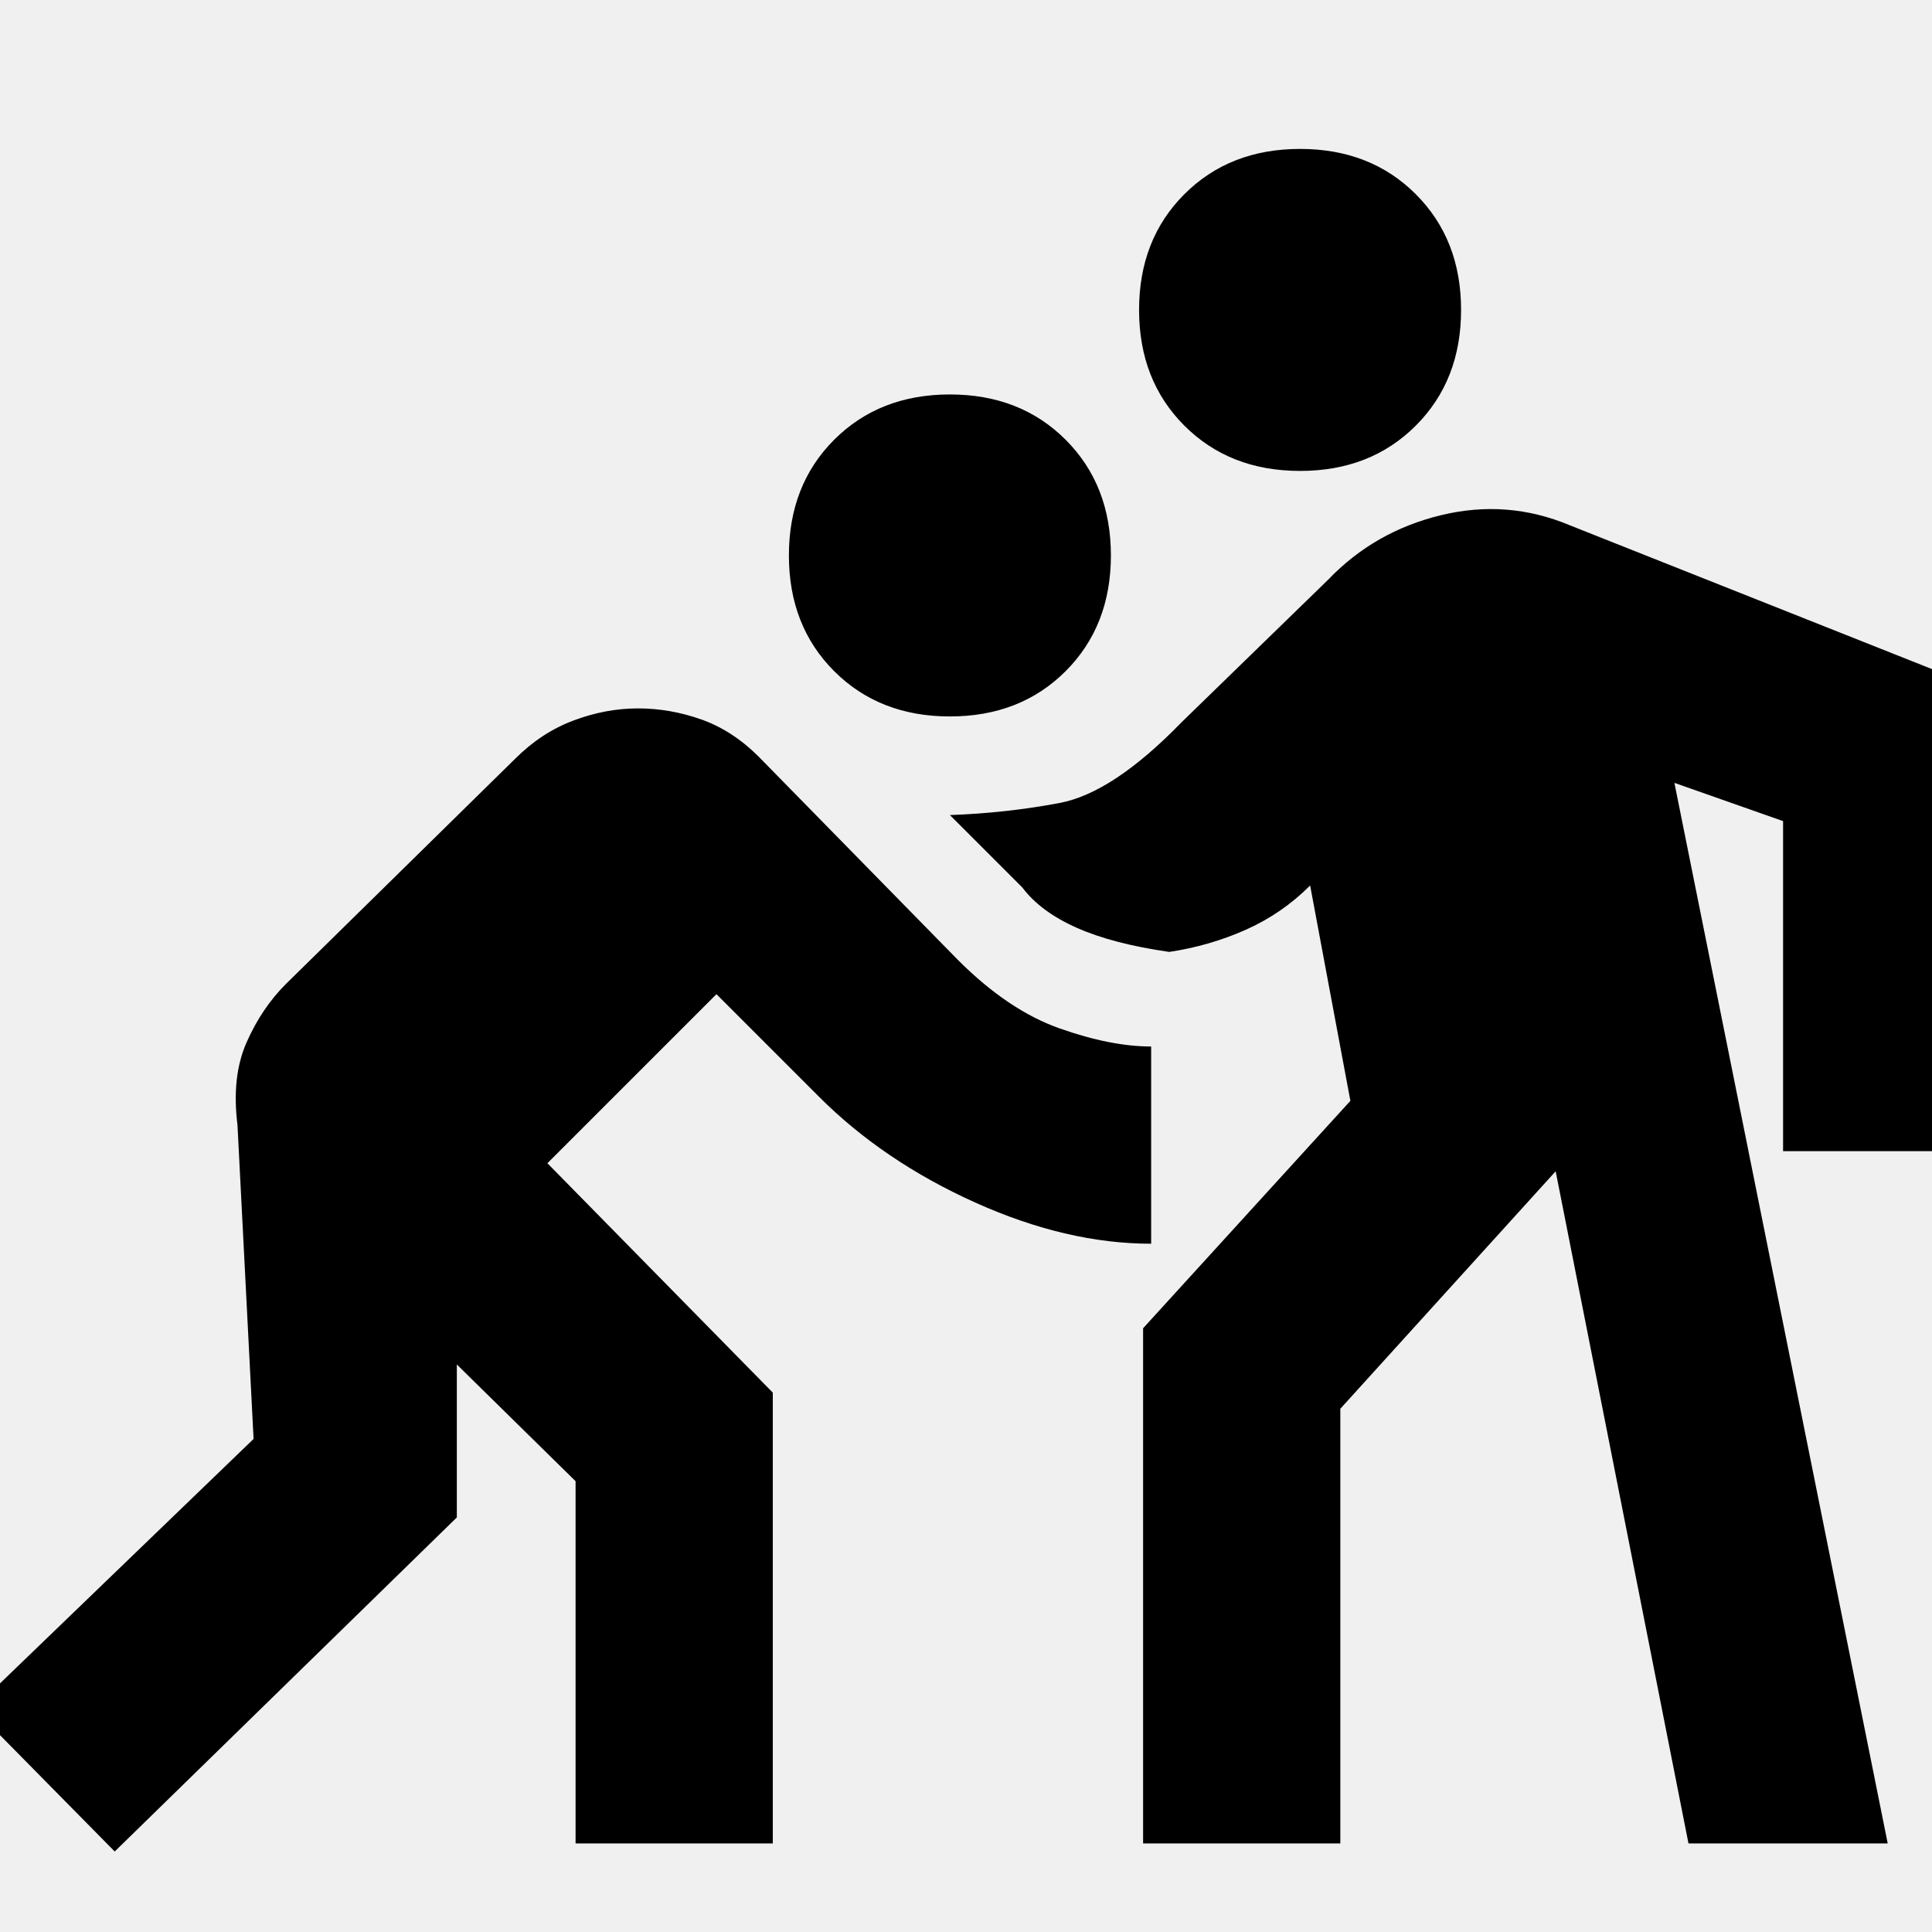
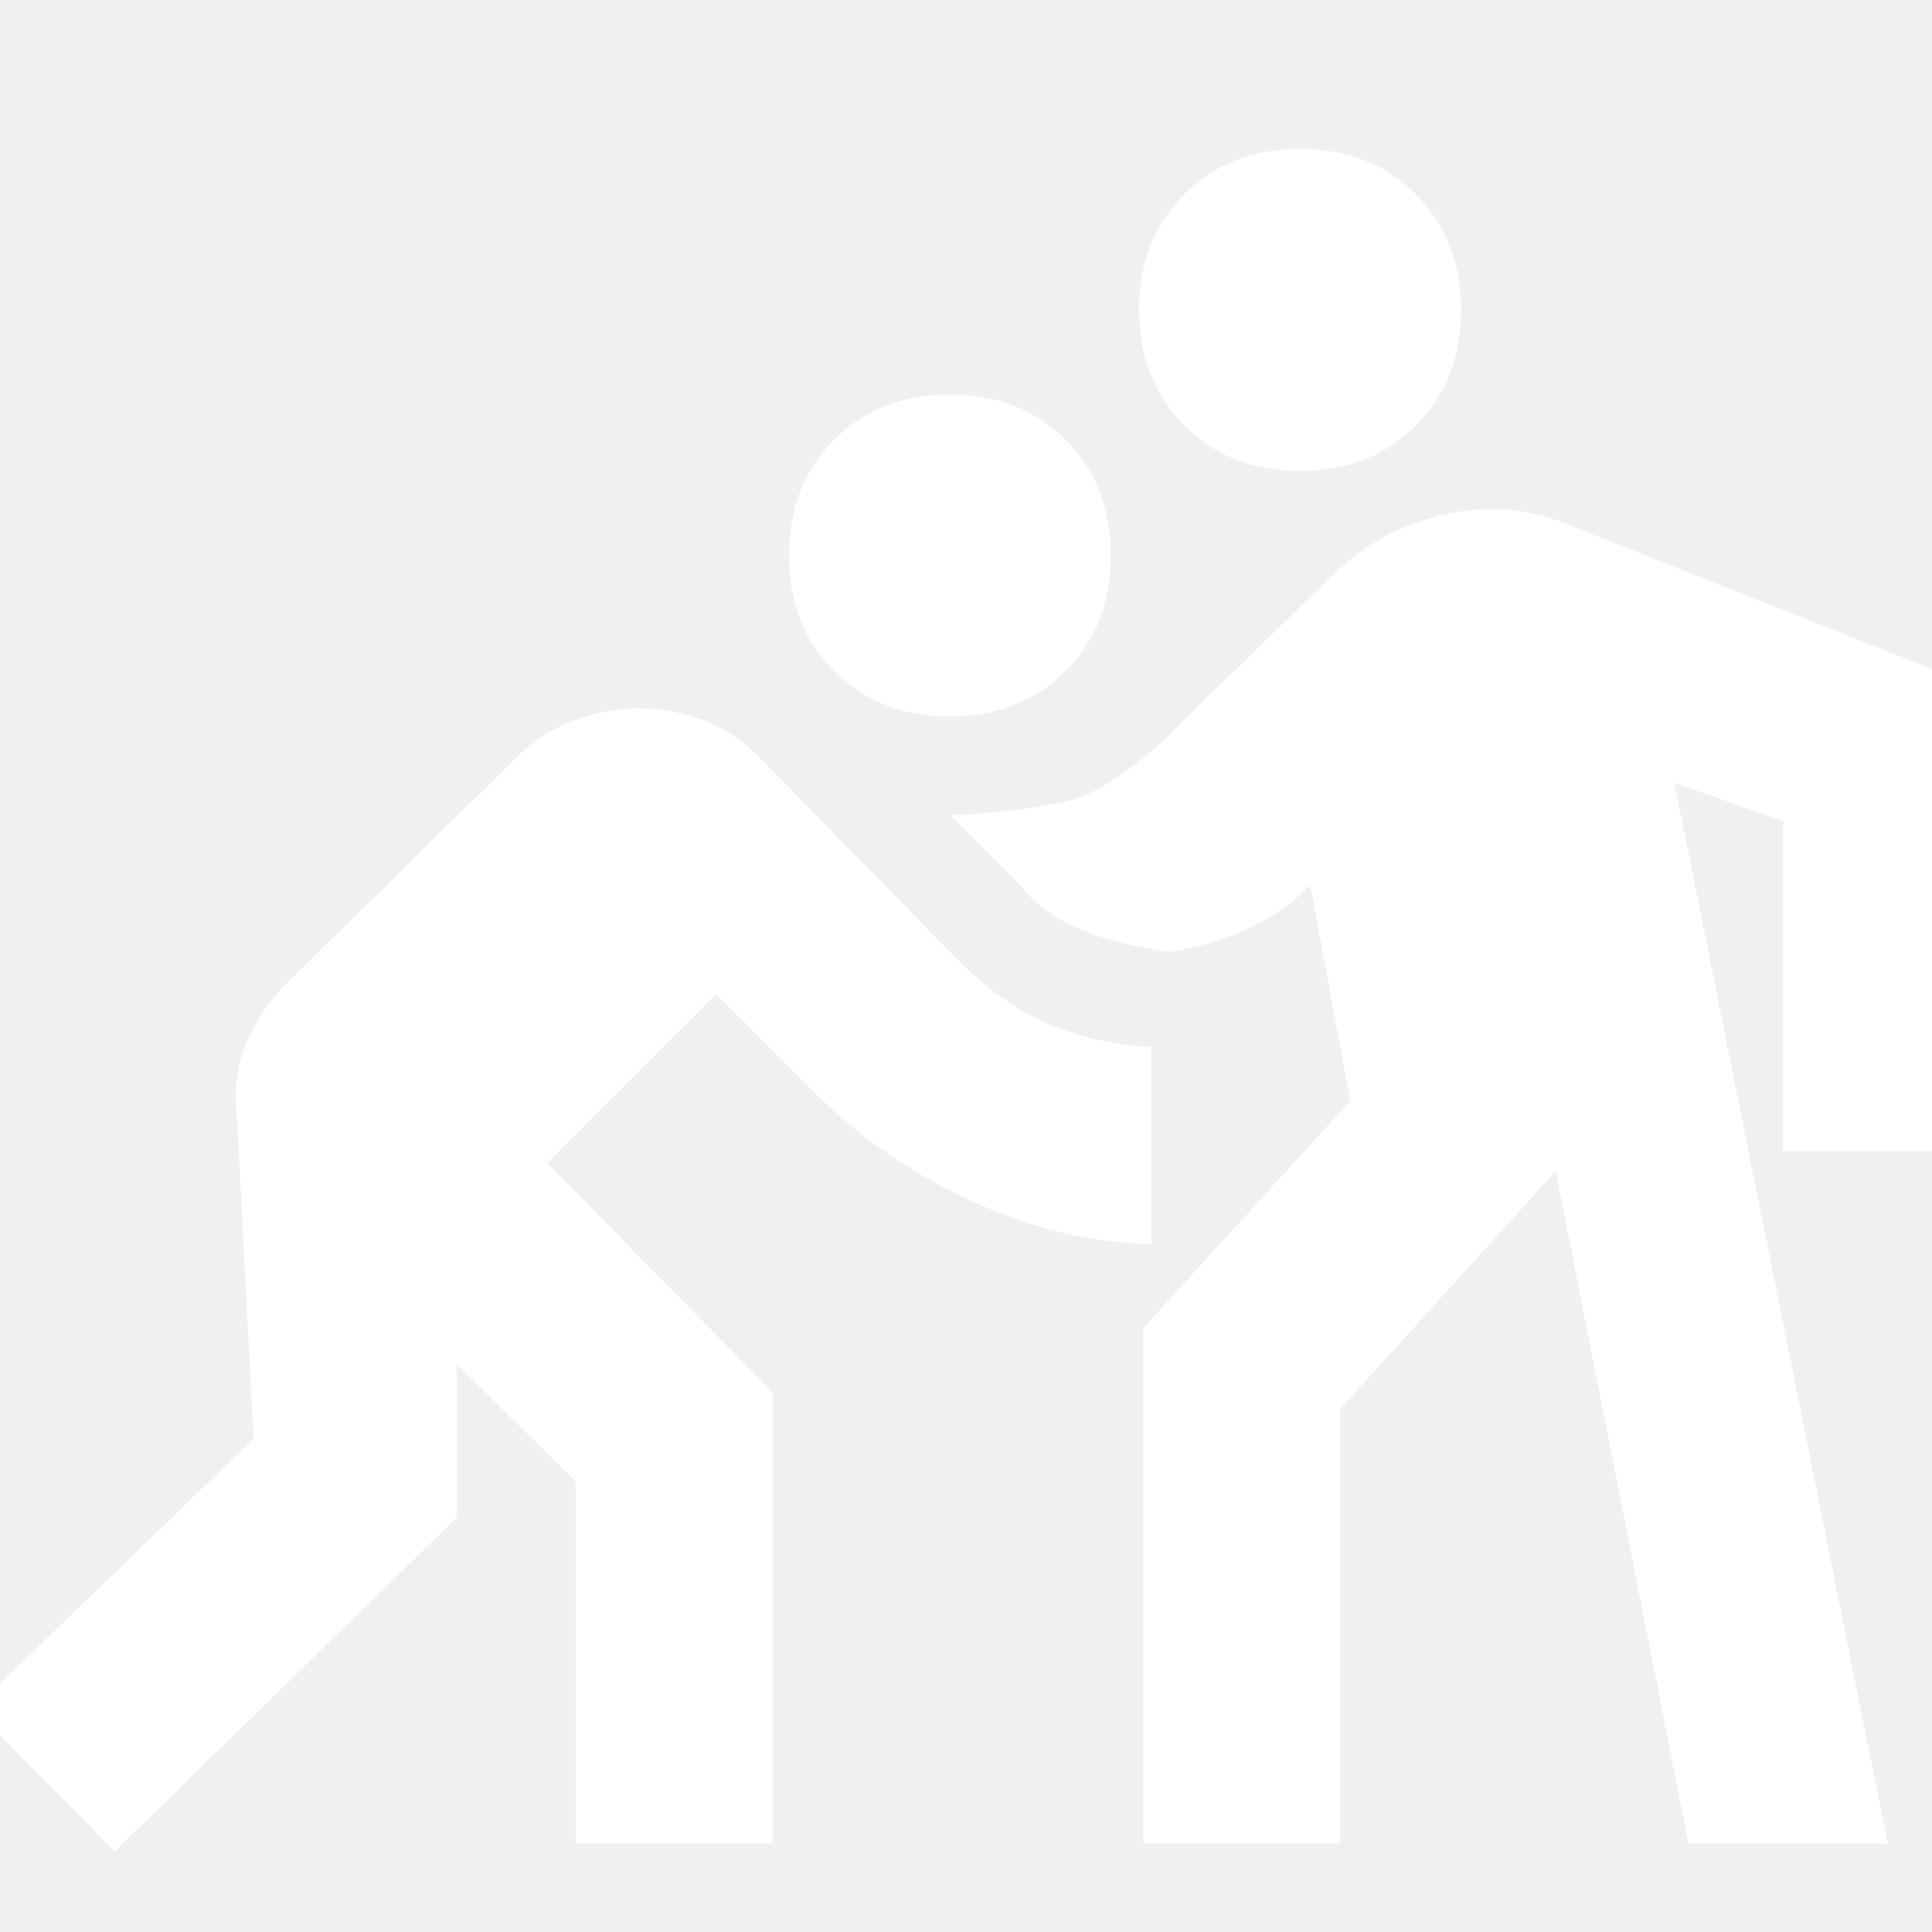
<svg xmlns="http://www.w3.org/2000/svg" height="20" viewBox="0 96 960 960" width="20">
-   <path d="m57 1016-70-71 139-134-8-156q-3-24 4.5-41t19.5-29l114-112q13-13 29-19t32-6q16 0 31.5 5.5T377 472l99 101q25 25 50.5 34t45.5 9v98q-42 0-87.5-20.5T407 641l-51-51-84 84 112 114v224h-98V832l-59-58v76L57 1016Zm511-4V756l103-113-20-107q-14 14-32 22t-38 11q-28-4-46-12t-27-20l-36-36q28-1 54.5-6t60.5-40l73-71q23-24 56-32t64 5l204 81v230h-98V504l-54-19 106 527h-99l-66-334-107 118v216h-98Zm-96-560q-35 0-57.5-22.5T392 372q0-35 22.5-57.5T472 292q35 0 57.5 22.5T552 372q0 35-22.5 57.5T472 452Zm174-122q-35 0-57.5-22.5T566 250q0-35 22.5-57.5T646 170q35 0 57.5 22.5T726 250q0 35-22.5 57.5T646 330Z" />
+   <path fill="#FFFFFF" d="m57 1016-70-71 139-134-8-156q-3-24 4.5-41t19.5-29l114-112q13-13 29-19t32-6q16 0 31.5 5.5T377 472l99 101q25 25 50.5 34t45.5 9v98q-42 0-87.5-20.5T407 641l-51-51-84 84 112 114v224h-98V832l-59-58v76L57 1016Zm511-4V756l103-113-20-107q-14 14-32 22t-38 11q-28-4-46-12t-27-20l-36-36q28-1 54.5-6t60.5-40l73-71q23-24 56-32t64 5l204 81v230h-98V504l-54-19 106 527h-99l-66-334-107 118v216h-98Zm-96-560q-35 0-57.5-22.5T392 372q0-35 22.5-57.5T472 292q35 0 57.5 22.5T552 372q0 35-22.5 57.5T472 452Zm174-122q-35 0-57.5-22.5T566 250q0-35 22.5-57.5T646 170q35 0 57.5 22.5T726 250q0 35-22.5 57.5T646 330Z" />
</svg>
